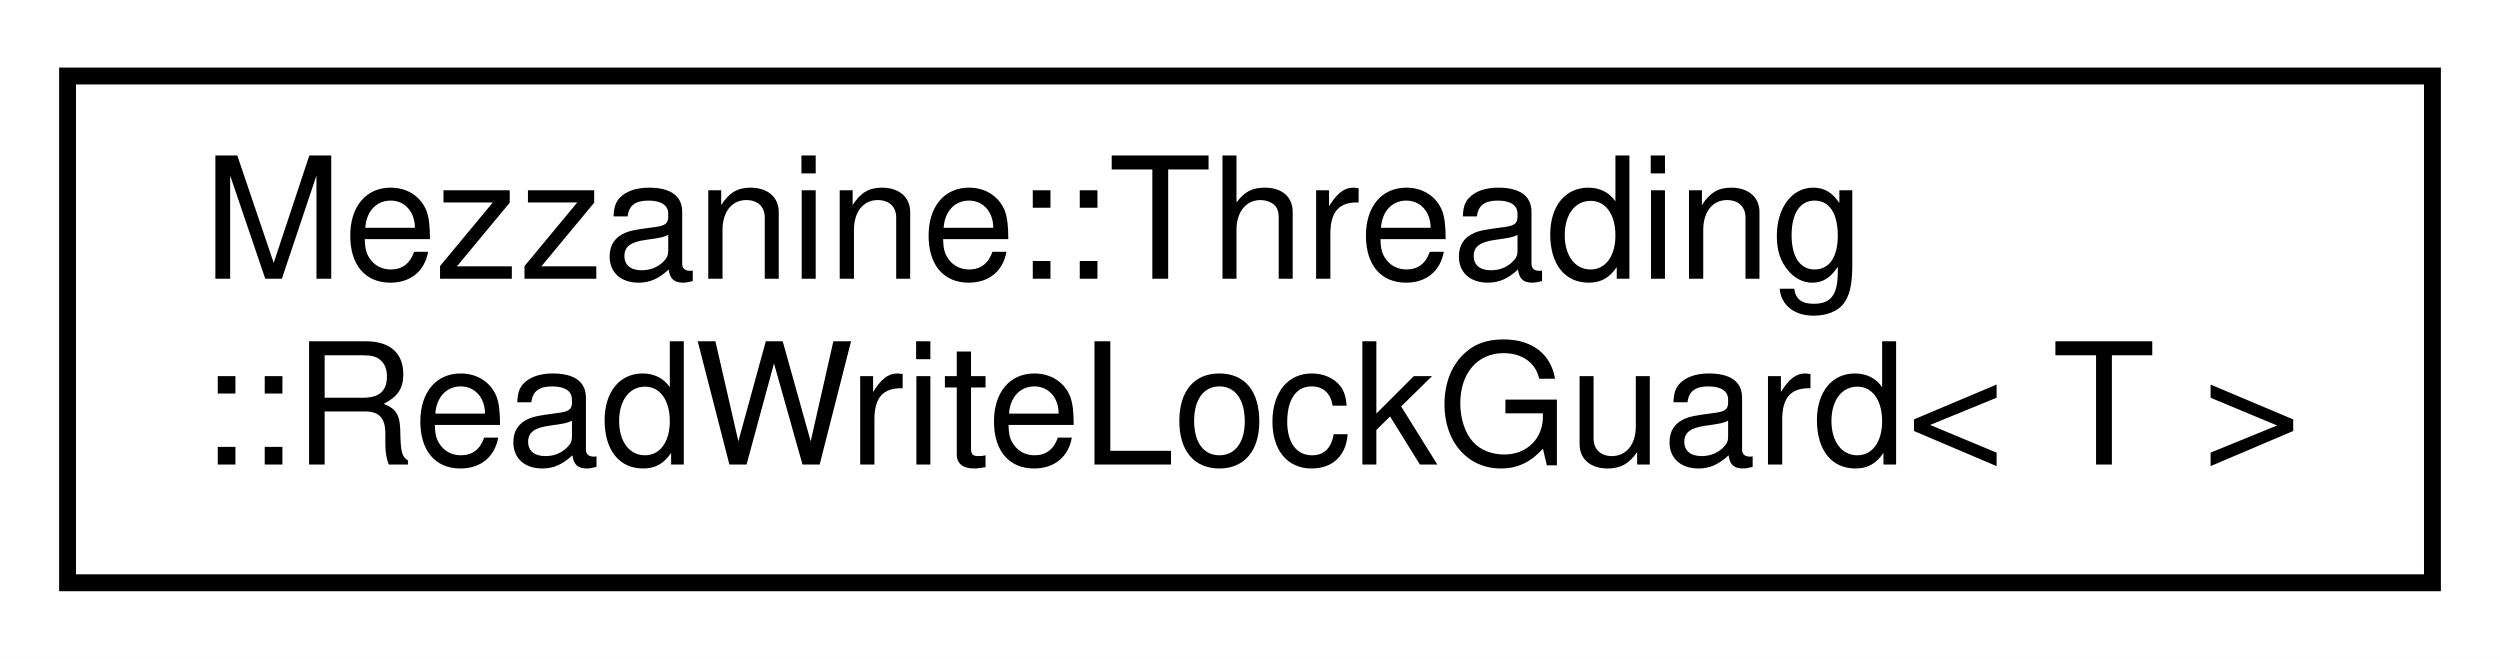
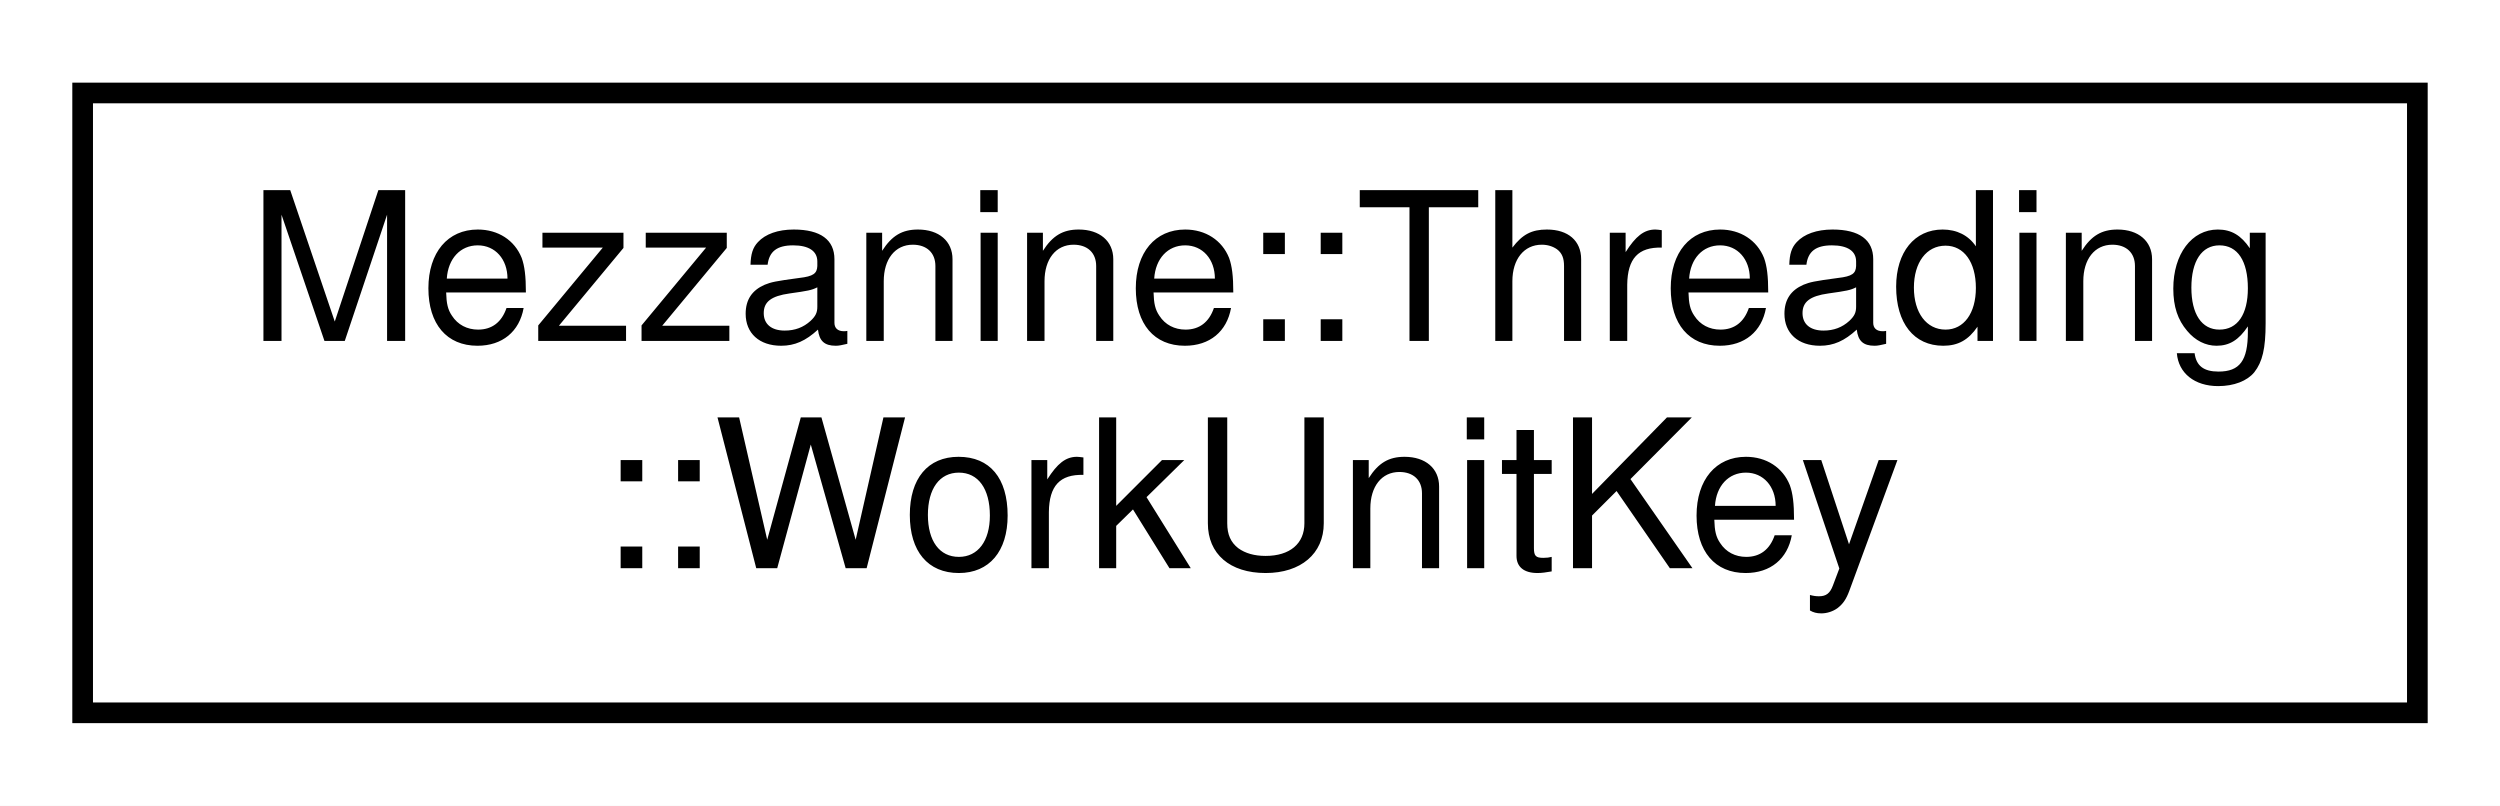
- <svg xmlns="http://www.w3.org/2000/svg" xmlns:xlink="http://www.w3.org/1999/xlink" width="148pt" height="39pt" viewBox="0.00 0.00 148.00 39.00">
+ <svg xmlns="http://www.w3.org/2000/svg" xmlns:xlink="http://www.w3.org/1999/xlink" width="121pt" height="39pt" viewBox="0.00 0.00 121.00 39.00">
  <g id="graph0" class="graph" transform="scale(1 1) rotate(0) translate(4 35)">
-     <polygon fill="white" stroke="none" points="-4,4 -4,-35 144,-35 144,4 -4,4" />
+     <polygon fill="white" stroke="none" points="-4,4 -4,-35 117,-35 117,4 -4,4" />
    <g id="node1" class="node">
      <g id="a_node1">
-         <a xlink:href="classMezzanine_1_1Threading_1_1ReadWriteLockGuard.html" target="_top" xlink:title="ReadWrite lock guard. ">
-           <polygon fill="white" stroke="black" points="0,-0.5 0,-30.5 140,-30.5 140,-0.5 0,-0.5" />
+         <a xlink:href="classMezzanine_1_1Threading_1_1WorkUnitKey.html" target="_top" xlink:title="Stores data about a single work unit so that it can easily be sorted. ">
+           <polygon fill="white" stroke="black" points="0,-0.5 0,-30.5 113,-30.5 113,-0.5 0,-0.5" />
          <text text-anchor="start" x="8" y="-18.5" font-family="Helvetica,sans-Serif" font-size="10.00">Mezzanine::Threading</text>
-           <text text-anchor="middle" x="70" y="-7.5" font-family="Helvetica,sans-Serif" font-size="10.00">::ReadWriteLockGuard&lt; T &gt;</text>
+           <text text-anchor="middle" x="56.5" y="-7.5" font-family="Helvetica,sans-Serif" font-size="10.00">::WorkUnitKey</text>
        </a>
      </g>
    </g>
  </g>
</svg>
